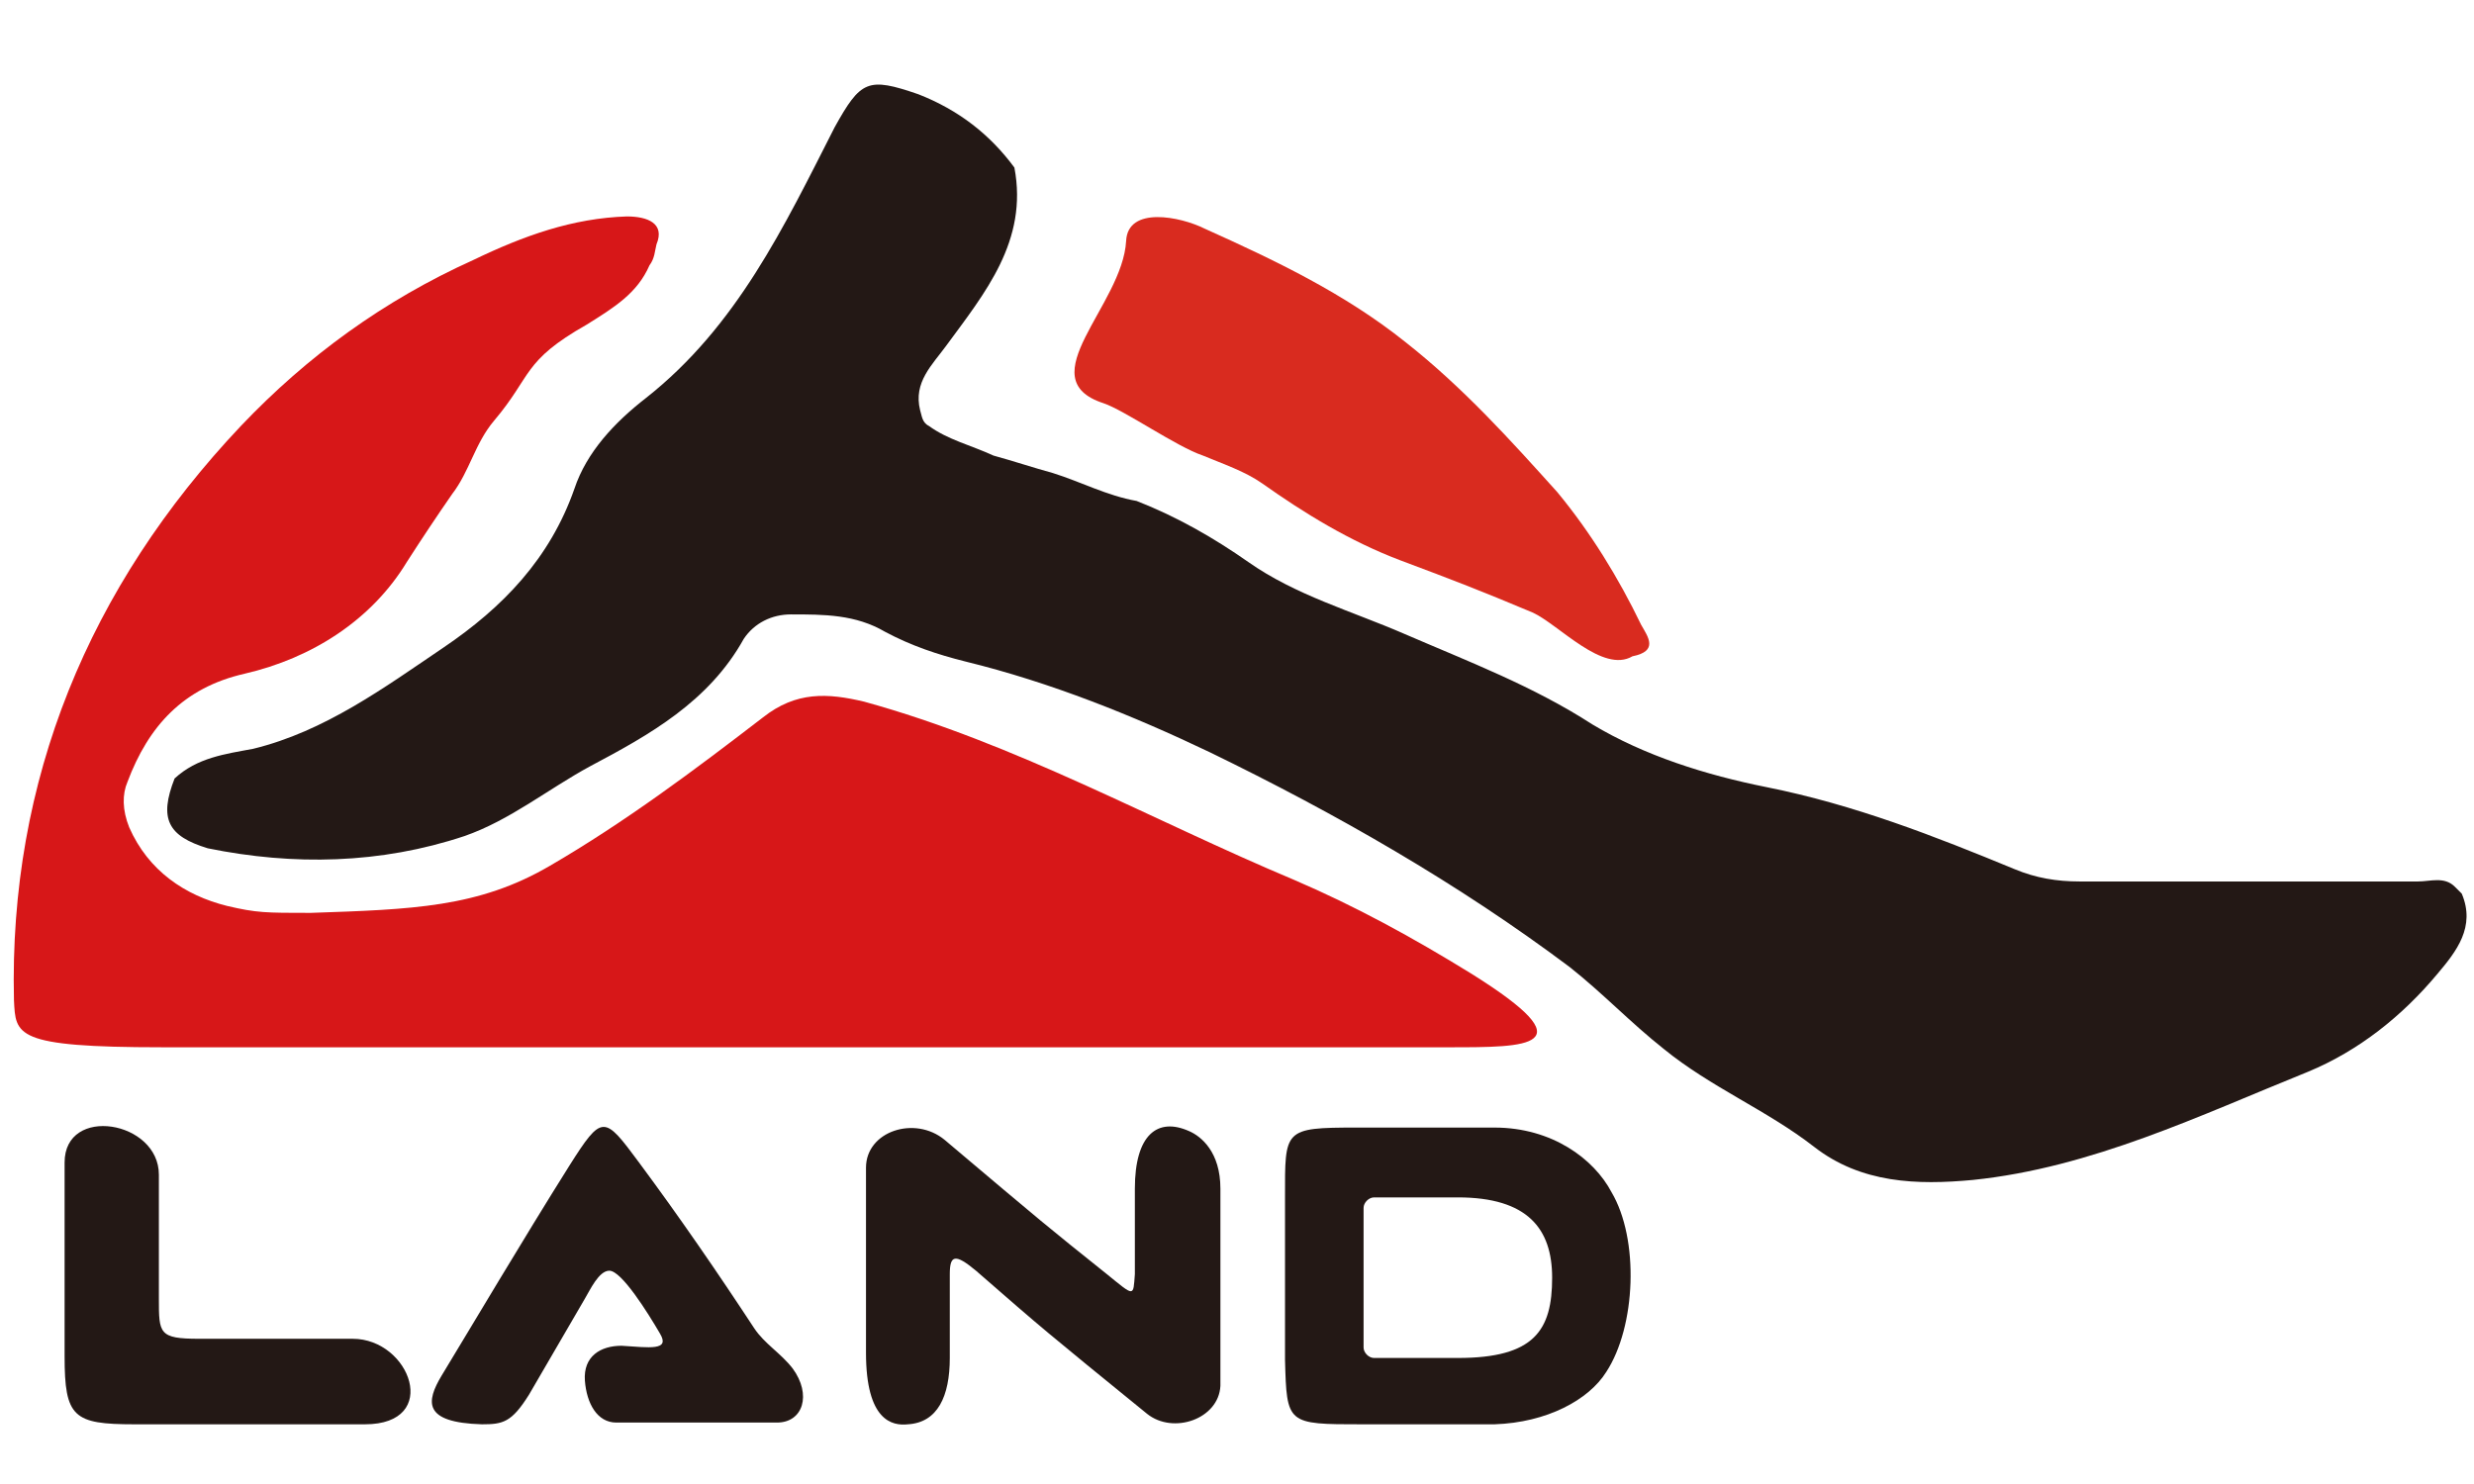
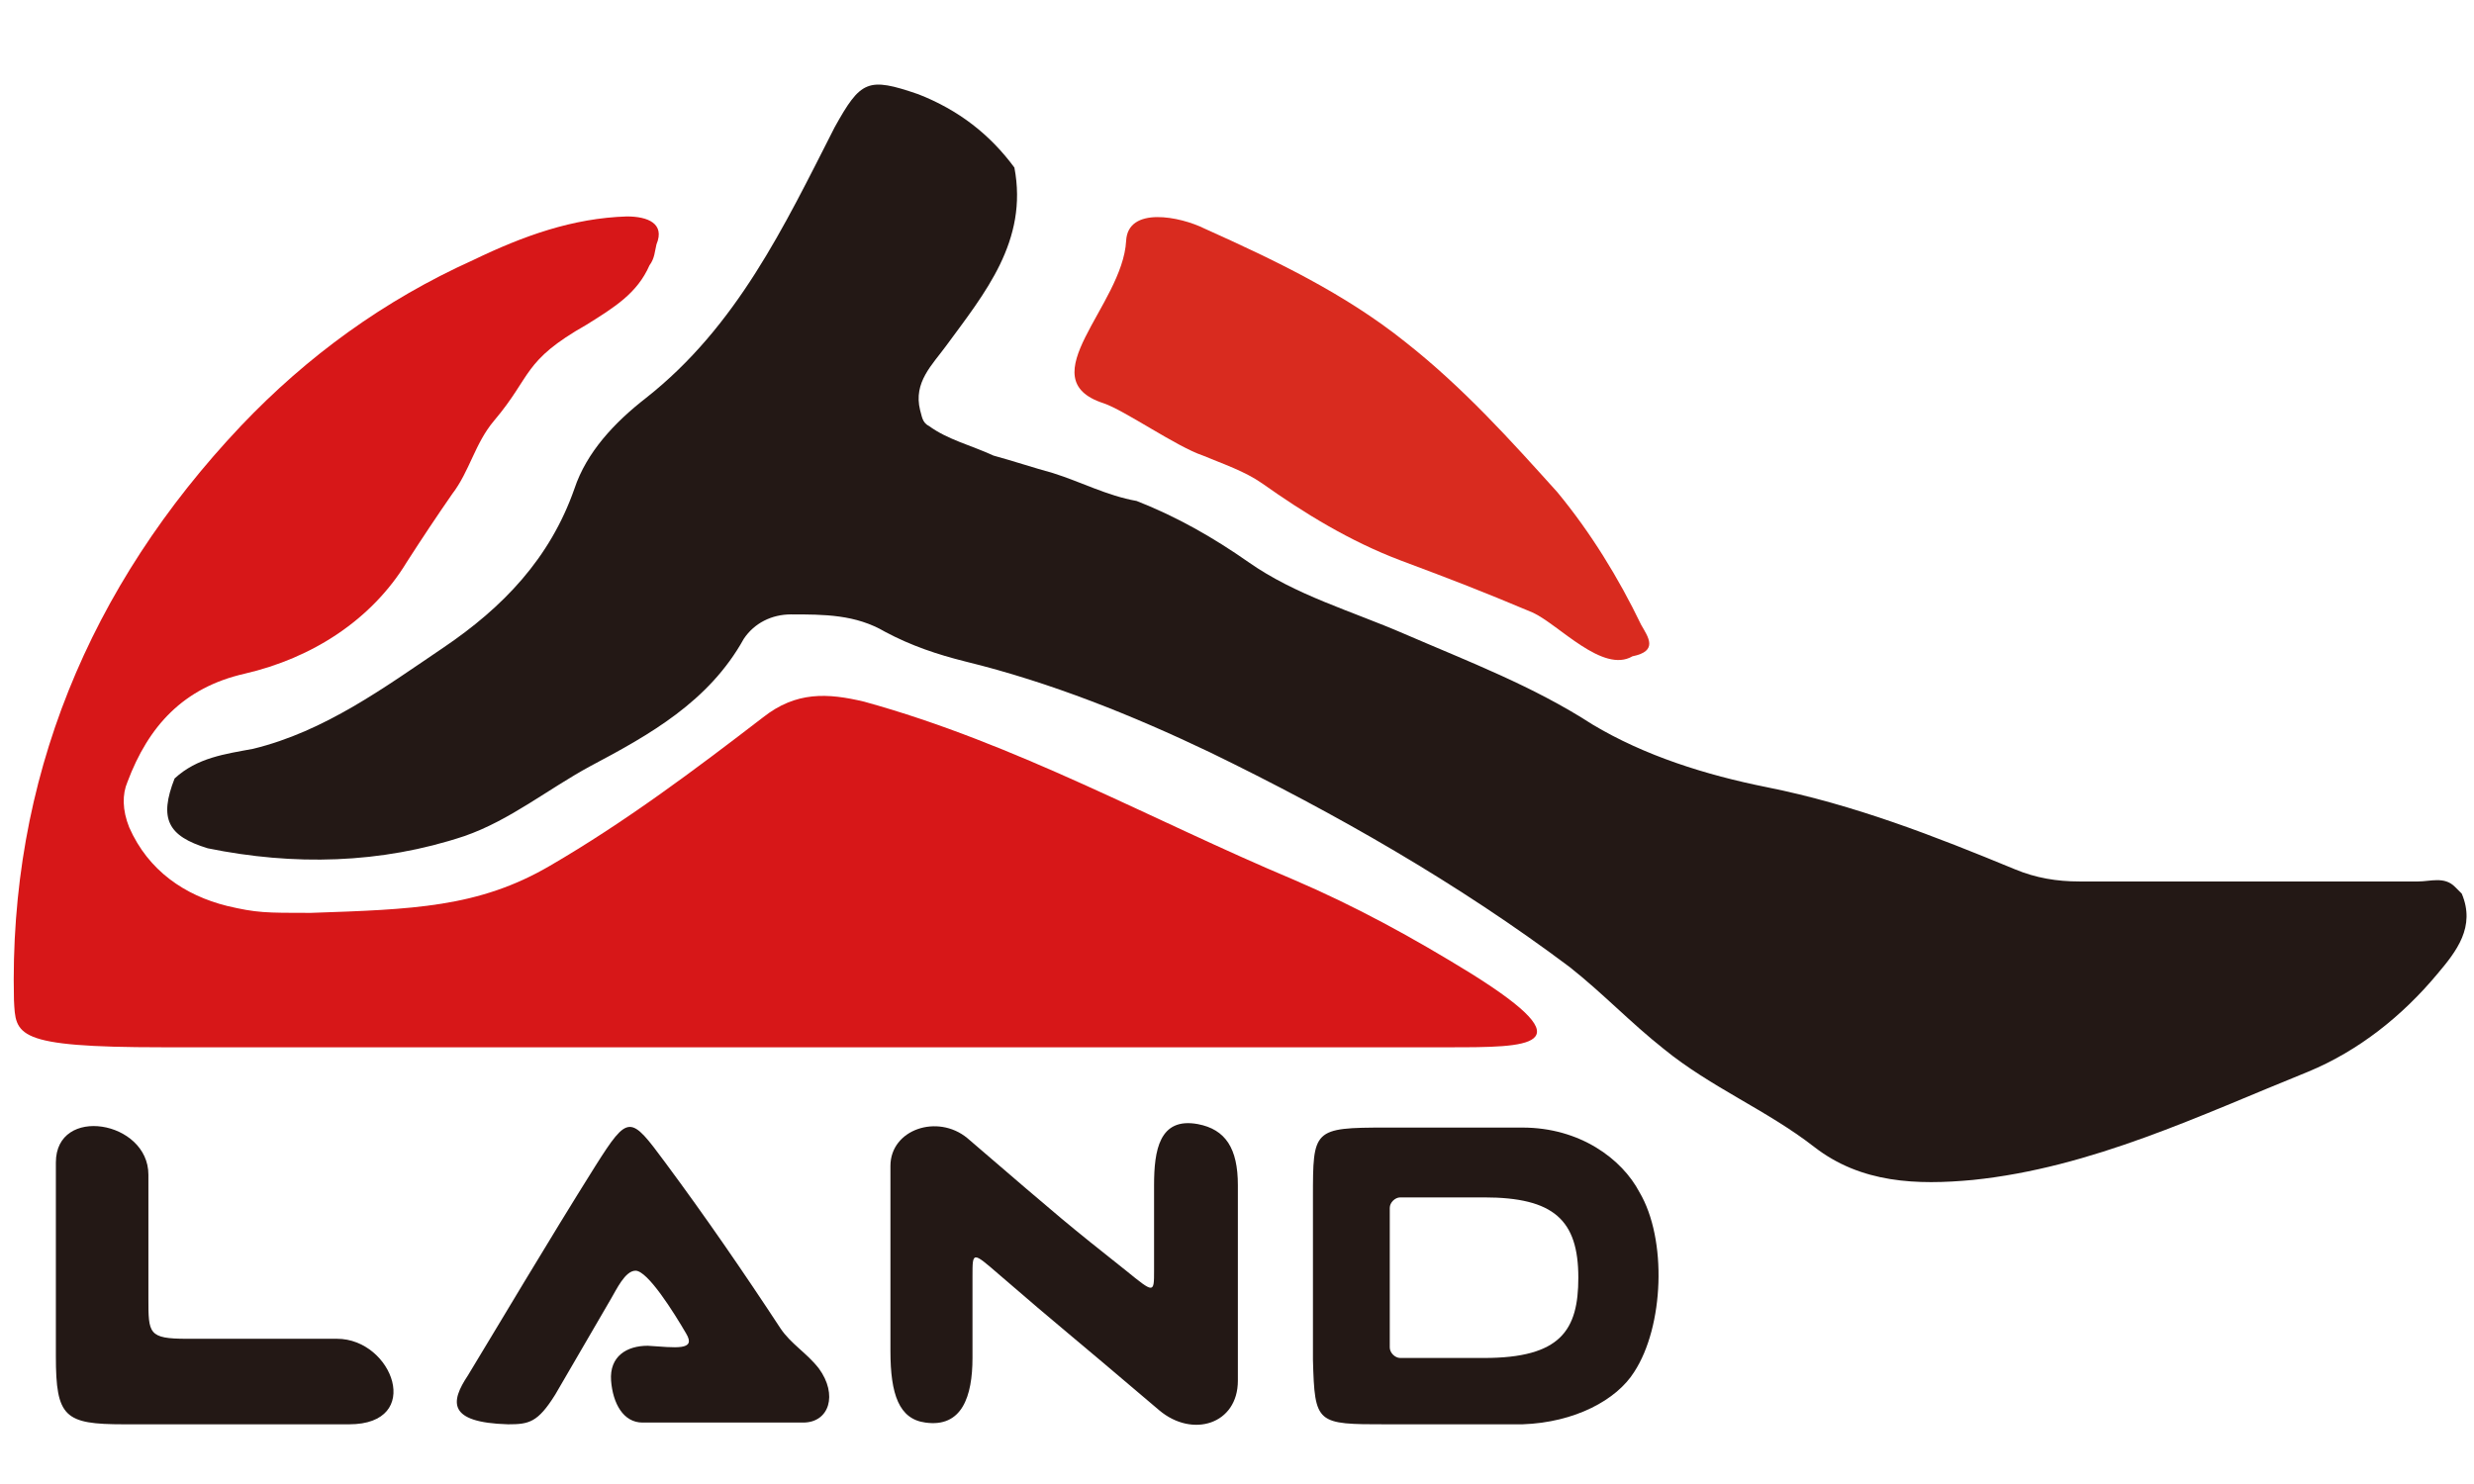
<svg xmlns="http://www.w3.org/2000/svg" version="1.1" id="图层_1" x="0px" y="0px" viewBox="0 0 141.7 85" style="enable-background:new 0 0 141.7 85;" xml:space="preserve">
  <style type="text/css">
	.st0{fill:#D71718;}
	.st1{fill:#D92B1F;}
	.st2{fill:#231815;}
</style>
  <g>
    <path class="st0" d="M83,60C9.3,60,9.3,60,9.3,60c-8.5,0-8.4-0.7-8.5-2.7c-0.3-12.6,4.3-23.7,13-32.9c3.8-4,8.2-7.2,13.3-9.5   c2.9-1.4,5.7-2.4,8.8-2.5c1.2,0,2.2,0.4,1.7,1.6c-0.1,0.4-0.1,0.8-0.4,1.2c-0.7,1.6-2,2.4-3.6,3.4c-3.7,2.1-3.1,2.9-5.3,5.5   c-1.1,1.3-1.4,2.9-2.4,4.2c-0.9,1.3-1.7,2.5-2.6,3.9c-2,3.3-5.4,5.5-9.3,6.4c-3.5,0.8-5.5,3-6.7,6.2C7,45.5,7,46.4,7.4,47.4   c1.1,2.5,3.2,3.9,5.6,4.5c1.7,0.4,2.2,0.4,4.8,0.4c5.8-0.2,9.6-0.3,13.7-2.7c4.3-2.5,8.3-5.5,12.2-8.5c1.9-1.5,3.7-1.4,5.8-0.9   C58.2,42.6,66,47,74.1,50.4c3.5,1.5,6.8,3.3,10.2,5.4C91,60,87.5,60,83,60z" />
    <path class="st1" d="M89.2,28.2c1.9,2.3,3.5,4.9,4.8,7.6c0.4,0.7,1,1.5-0.5,1.8c-1.7,1-4.2-1.8-5.7-2.5c-3.1-1.3-4.4-1.8-7.6-3   c-2.9-1.1-5.5-2.7-7.9-4.4c-1-0.7-2.2-1.1-3.4-1.6c-1.5-0.5-4.5-2.6-5.7-3c-4.3-1.4,1.1-5.6,1.3-9.3c0.1-2,3.1-1.4,4.5-0.7   c4,1.8,8,3.7,11.5,6.5C83.8,22.2,86.5,25.2,89.2,28.2z" />
    <path class="st2" d="M47.8,7.3c1.5-2.7,1.9-2.9,4.8-1.9c2.3,0.9,4.1,2.3,5.5,4.2c0.8,4.2-1.7,7.2-3.9,10.2   c-0.8,1.1-1.9,2.1-1.5,3.7c0.1,0.3,0.1,0.7,0.5,0.9c1.1,0.8,2.4,1.1,3.7,1.7c1.1,0.3,2.3,0.7,3.4,1c1.6,0.5,3.1,1.3,4.8,1.6   c2.3,0.9,4.4,2.1,6.4,3.5c2.7,1.9,5.9,2.8,8.9,4.1c3.7,1.6,7.4,3,10.8,5.2c3,1.8,6.5,2.9,10,3.6c5,1,9.6,2.8,14.2,4.7   c1.2,0.5,2.4,0.7,3.7,0.7c6.5,0,12.9,0,19.4,0c0.7,0,1.5-0.3,2.1,0.3c0.1,0.1,0.3,0.3,0.4,0.4c0.8,1.9-0.3,3.3-1.4,4.6   c-2,2.4-4.5,4.4-7.4,5.6c-6.2,2.5-12.4,5.5-19.2,6.2c-3.2,0.3-6.4,0.2-9.1-1.9s-5.9-3.4-8.6-5.6c-1.9-1.5-3.5-3.2-5.4-4.7   c-6.4-4.8-13.4-8.8-20.6-12.3c-4.4-2.1-9.1-4-14-5.2c-1.6-0.4-3.1-0.9-4.6-1.7c-1.7-1-3.5-1-5.4-1c-1.1,0-2.1,0.5-2.7,1.4   c-2,3.6-5.4,5.5-8.8,7.3c-2.4,1.3-4.6,3.1-7.2,4c-4.8,1.6-9.8,1.7-14.7,0.7c-2.3-0.7-2.8-1.7-1.9-4c1.3-1.2,2.9-1.4,4.5-1.7   c4.1-1,7.5-3.5,10.9-5.8s6.1-5.1,7.5-9.1c0.7-2.1,2.3-3.8,4.1-5.2C42.2,18.7,44.9,13,47.8,7.3z" />
-     <path class="st2" d="M7.7,81.6c-3.5,0-4-0.4-4-3.9c0-4.3,0-5.1,0-11.1c0-3.3,5.4-2.4,5.4,0.7c0,3.4,0,3.4,0,7.1c0,2,0,2.3,2.3,2.3   c4.7,0,4.7,0,8.8,0c3.3,0,5.1,4.9,0.7,4.9C13.6,81.6,13.6,81.6,7.7,81.6z" />
-     <path class="st2" d="M25.3,78.8c1.7-2.8,4.6-7.7,7.3-12c1.9-3,2-2.9,4-0.2c2.3,3.1,4.5,6.3,6.6,9.5c0.6,0.9,1.5,1.4,2.2,2.3   c1.1,1.5,0.6,3.1-0.9,3.1c-4.3,0-4.4,0-9.2,0c-1.1,0-1.7-1.1-1.8-2.4c-0.1-1.4,0.9-2,2.1-2c1.6,0.1,2.8,0.3,2.2-0.7   c-0.7-1.2-2.2-3.6-2.9-3.6c-0.6,0-1.1,1.1-1.4,1.6c-3.2,5.5,0,0-3.2,5.5c-1,1.6-1.5,1.7-2.7,1.7C24.2,81.5,24.4,80.3,25.3,78.8z" />
-     <path class="st2" d="M65.7,81c-5.9-4.8-5.9-4.8-9.8-8.2c-1.2-1-1.5-0.9-1.5,0.2c0,4.8,0,0,0,4.8c0,2.2-0.7,3.7-2.4,3.8   c-0.9,0.1-2.4-0.2-2.4-4.1c0-4.5,0-5.4,0-10.6c0-2.1,2.8-3,4.5-1.6c5.8,4.9,5.8,4.9,9.3,7.7c1.6,1.3,1.5,1.3,1.6,0   c0-2.2,0-2.2,0-4.9c0-3.1,1.3-4.1,3.1-3.3c0.7,0.3,1.8,1.2,1.8,3.3c0,4.8,0,6.4,0,11.3C69.8,81.3,67.2,82.2,65.7,81z" />
-     <path class="st2" d="M92,78.6c-1,1.6-3.4,2.9-6.4,3c-3.8,0-3.8,0-7.6,0c-4.3,0-4.3,0-4.4-3.7c0-4.9,0-4.9,0-9.3c0-3.9-0.1-4,4.1-4   c3.8,0,4,0,7.9,0c3.3,0,5.7,1.8,6.7,3.7C93.9,71,93.7,76,92,78.6z M78.1,77.2c0,0.3,0.3,0.6,0.6,0.6h4.8c4.4,0,5.4-1.6,5.4-4.6   c0-2.8-1.4-4.6-5.4-4.6h-4.8c-0.3,0-0.6,0.3-0.6,0.6V77.2z" />
+     <path class="st2" d="M7.1,81.6c-3.4,0-3.9-0.4-3.9-3.9c0-4.3,0-5.1,0-11.1c0-3.3,5.3-2.4,5.3,0.7c0,3.4,0,3.4,0,7.1   c0,2,0,2.3,2.2,2.3c4.6,0,4.6,0,8.6,0c3.2,0,5,4.9,0.7,4.9C12.8,81.6,12.8,81.6,7.1,81.6z" />
+     <path class="st2" d="M26.8,78.8c1.7-2.8,4.6-7.7,7.3-12c1.9-3,2-2.9,4-0.2c2.3,3.1,4.5,6.3,6.6,9.5c0.6,0.9,1.5,1.4,2.2,2.3   c1.1,1.5,0.6,3.1-0.9,3.1c-4.3,0-4.4,0-9.2,0c-1.1,0-1.7-1.1-1.8-2.4c-0.1-1.4,0.9-2,2.1-2c1.6,0.1,2.8,0.3,2.2-0.7   c-0.7-1.2-2.2-3.6-2.9-3.6c-0.6,0-1.1,1.1-1.4,1.6c-3.2,5.5,0,0-3.2,5.5c-1,1.6-1.5,1.7-2.7,1.7C25.6,81.5,25.8,80.3,26.8,78.8z" />
+     <path class="st2" d="M66.4,80.8c-5.4-4.6-5.5-4.6-9.2-7.8c-1.5-1.3-1.5-1.3-1.5,0.1c0,2.5,0,2.5,0,4.7c0,2.2-0.6,4-2.7,3.7   c-1.5-0.2-2-1.6-2-4.1c0-4.4,0-5.4,0-10.6c0-2.1,2.7-3,4.4-1.6c5.7,4.9,5.7,4.9,9.1,7.6c1.6,1.3,1.6,1.3,1.6,0c0-2.2,0-2.2,0-4.9   c0-2,0.3-3.9,2.5-3.5c1.6,0.3,2.3,1.4,2.3,3.5c0,4.7,0,6.3,0,11.2C70.9,81.6,68.3,82.4,66.4,80.8z" />
+     <path class="st2" d="M93.6,78.6c-1,1.6-3.4,2.9-6.4,3c-3.8,0-4,0-7.8,0c-4,0-4.1,0-4.2-3.7c0-4.9,0-4.9,0-9.3c0-3.9,0-4,4.2-4   c3.8,0,3.9,0,7.8,0c3.3,0,5.7,1.8,6.7,3.7C95.5,71,95.3,76,93.6,78.6z M79.6,77.2c0,0.3,0.3,0.6,0.6,0.6H85c4.4,0,5.4-1.6,5.4-4.6   c0-3.3-1.4-4.6-5.4-4.6h-4.8c-0.3,0-0.6,0.3-0.6,0.6V77.2z" />
  </g>
</svg>
